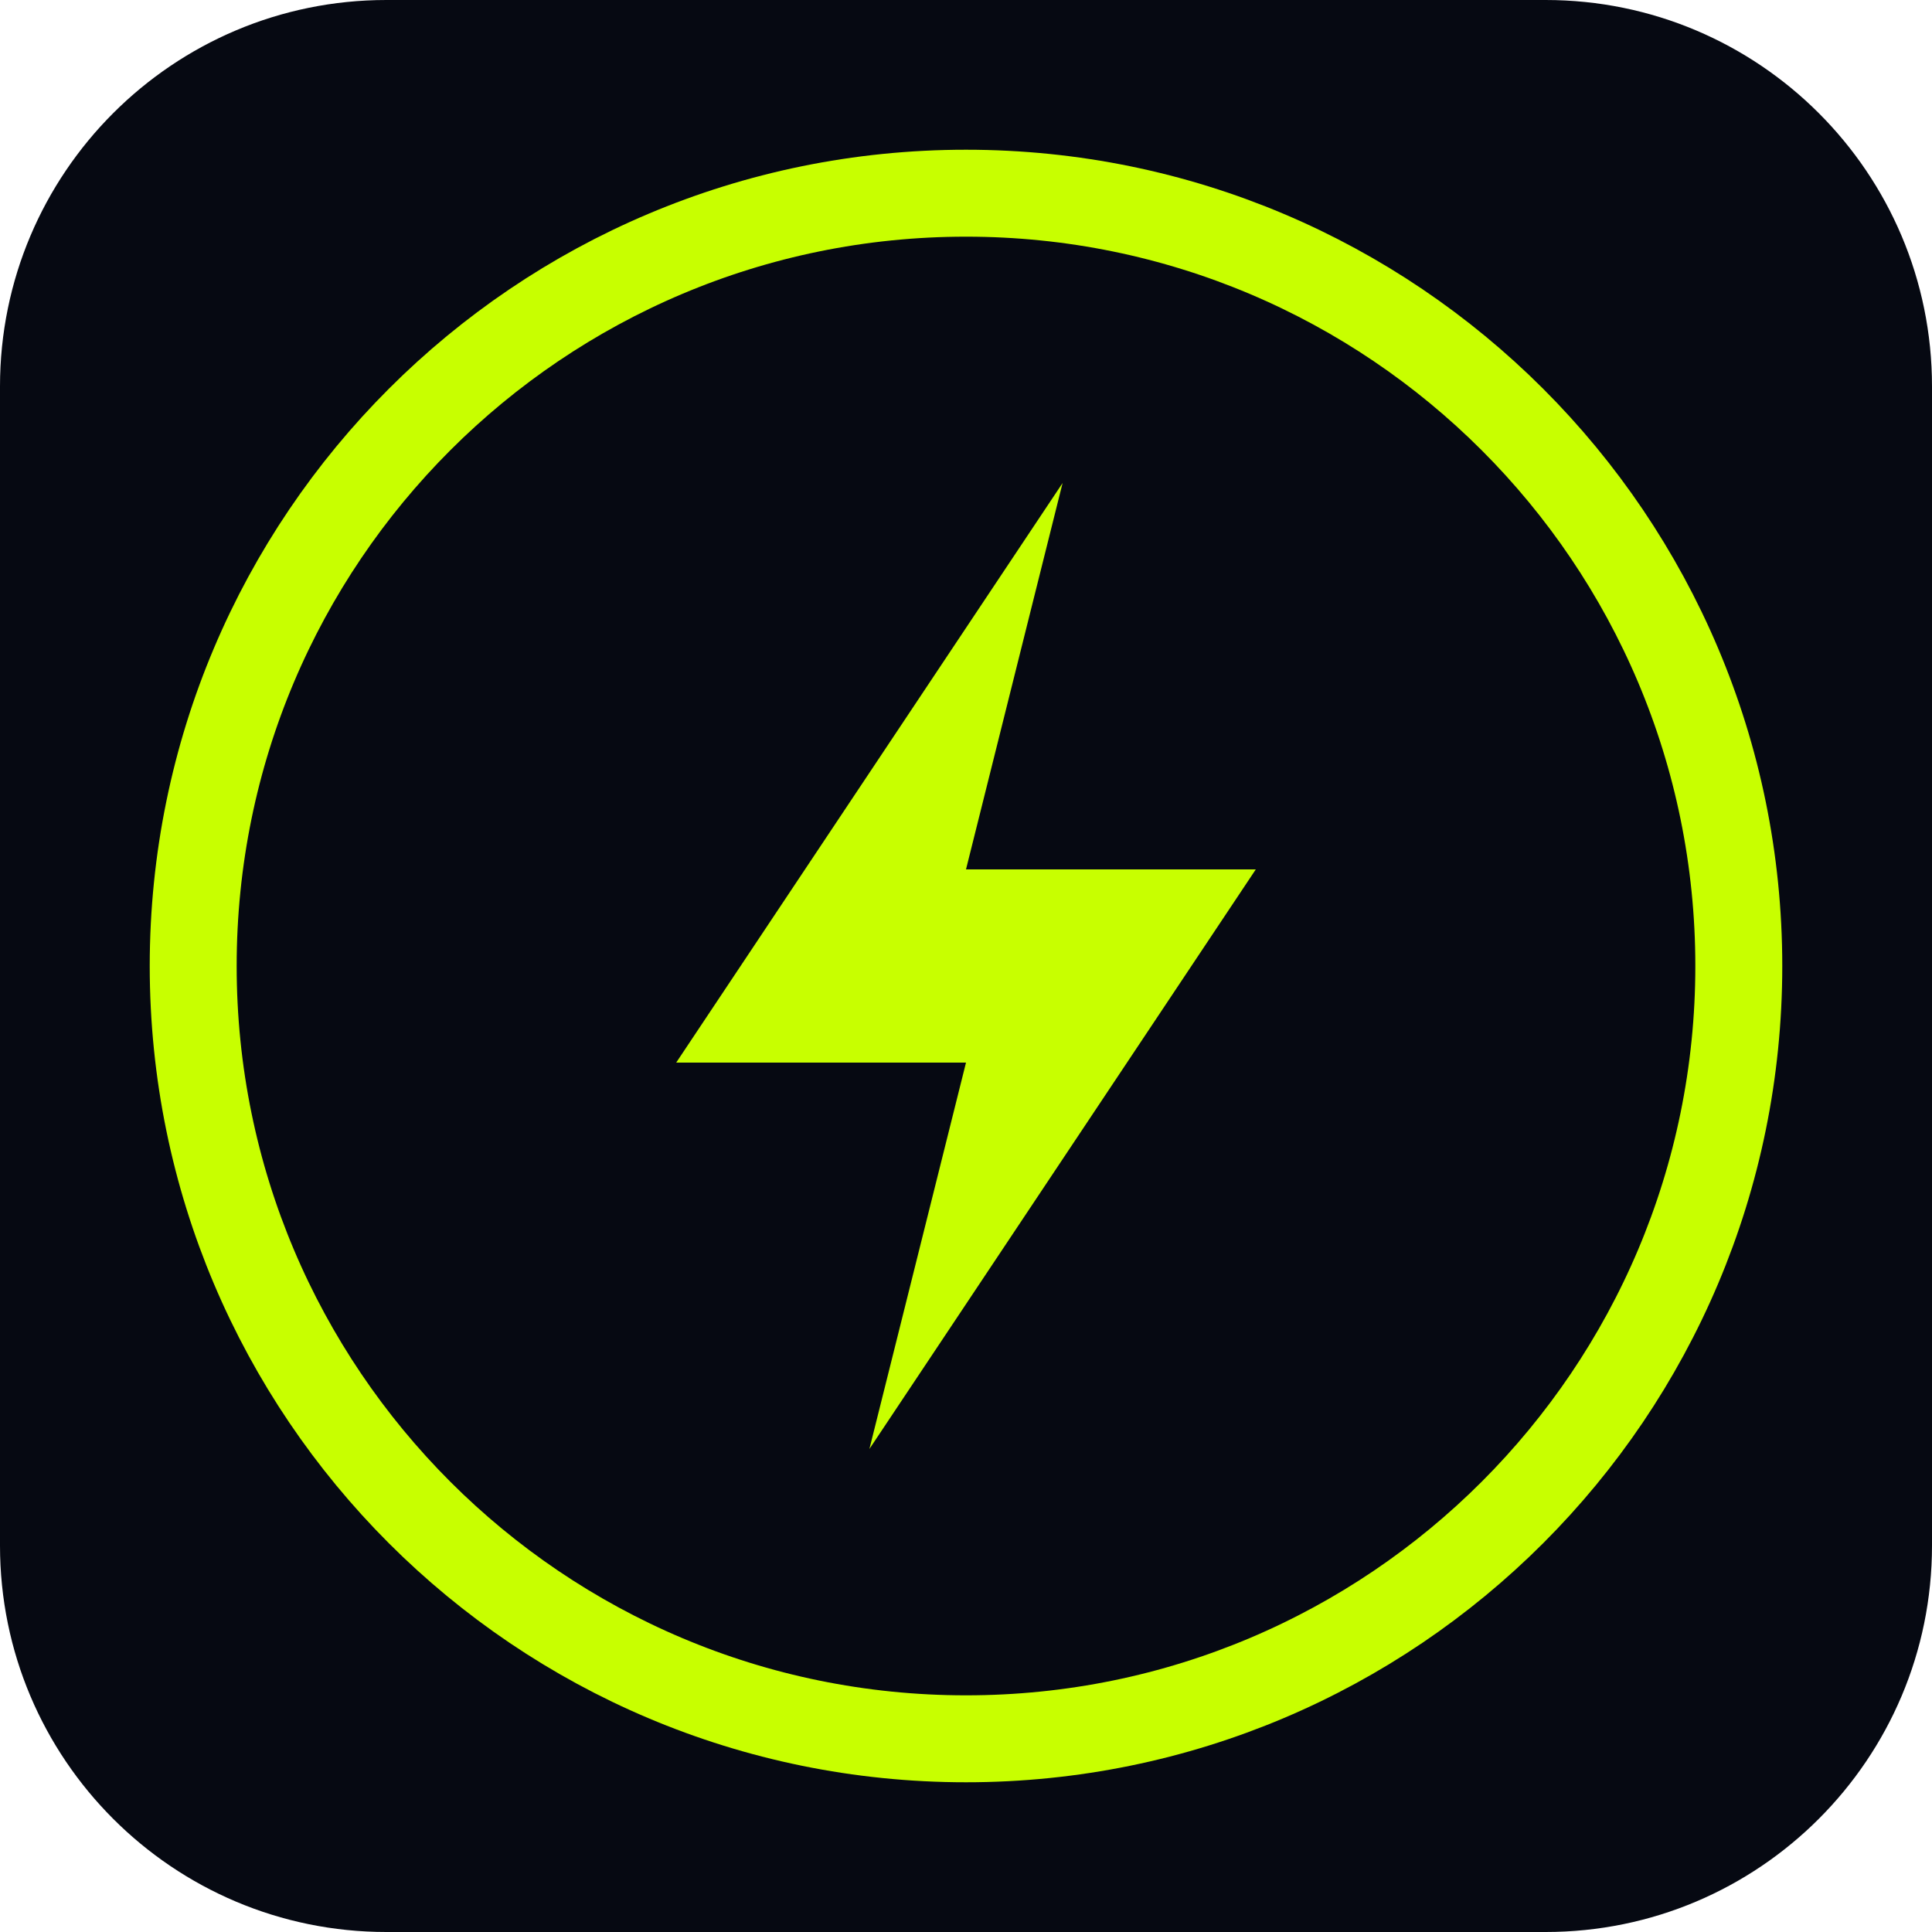
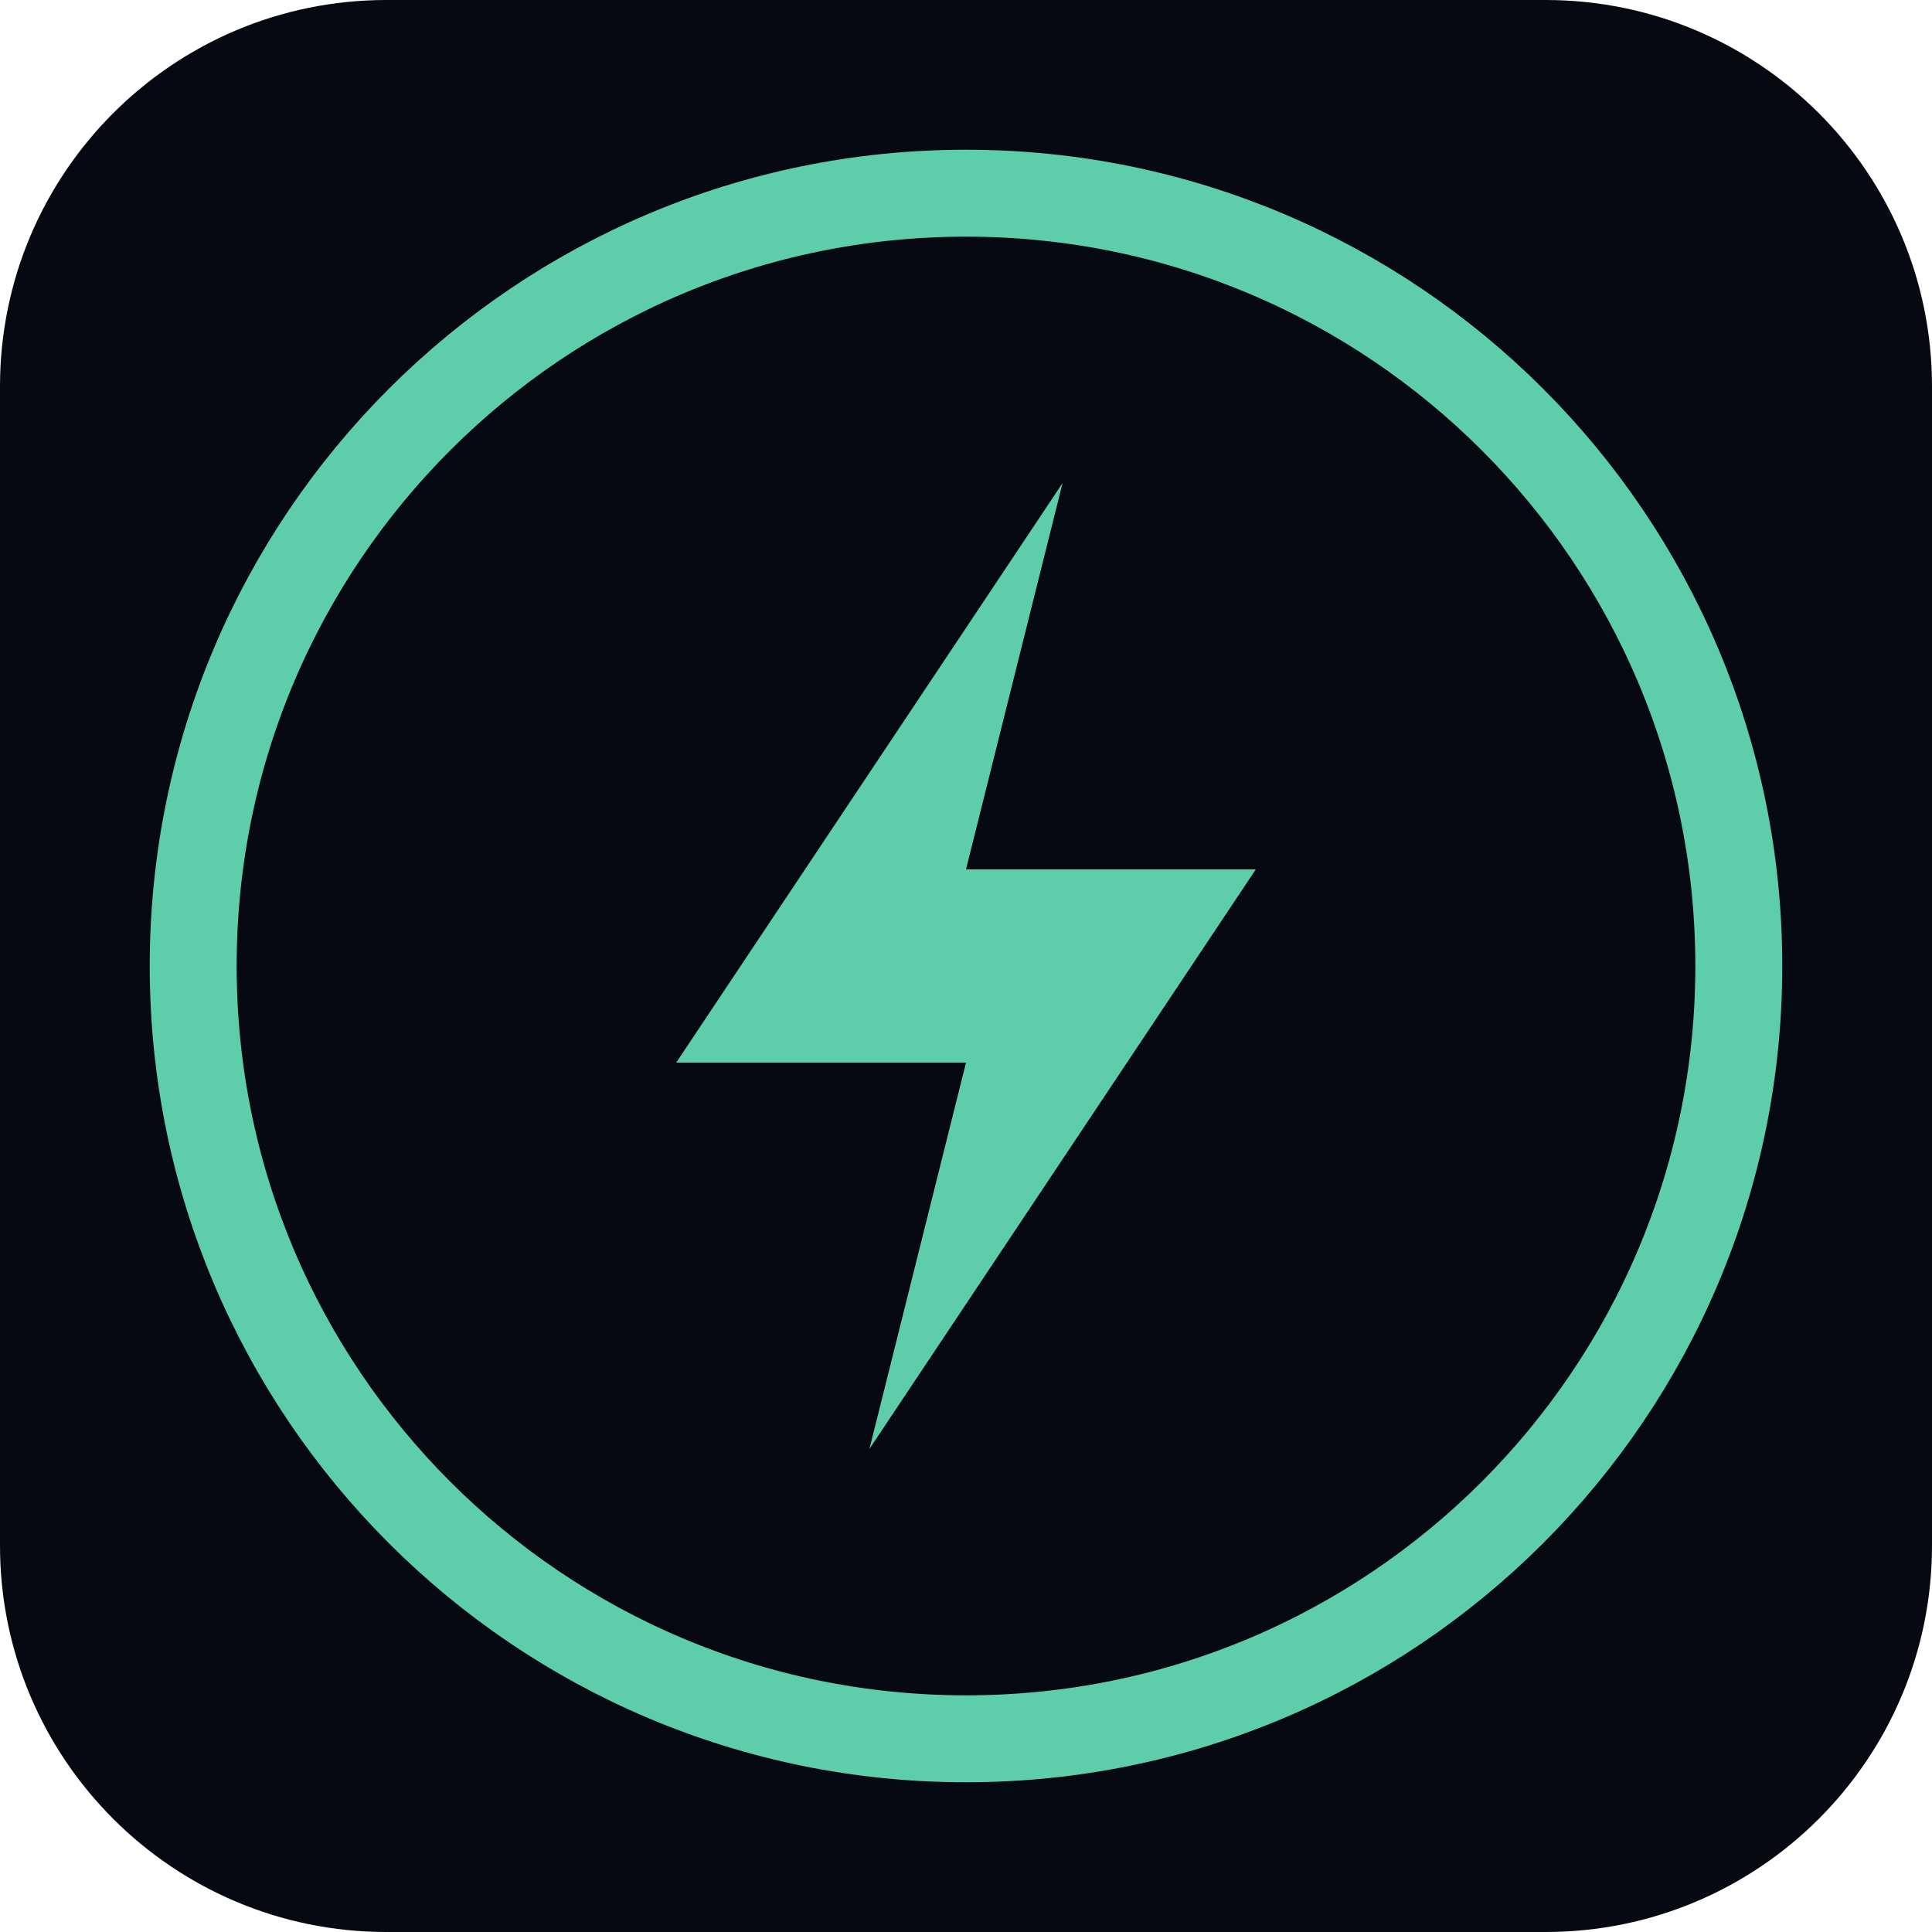
<svg xmlns="http://www.w3.org/2000/svg" viewBox="0 0 40 40" fill="none">
  <rect width="40" height="40" rx="8" fill="#060912" />
-   <circle cx="20" cy="20" r="16" stroke="#C8FF00" stroke-width="1.8" />
-   <path d="M22 10L14 22h6l-2 8 8-12h-6l2-8z" fill="#C8FF00" />
+   <circle cx="20" cy="20" r="16" stroke="#5ECDAA" stroke-width="1.8" />
+   <path d="M22 10L14 22h6l-2 8 8-12h-6l2-8z" fill="#5ECDAA" />
</svg>
